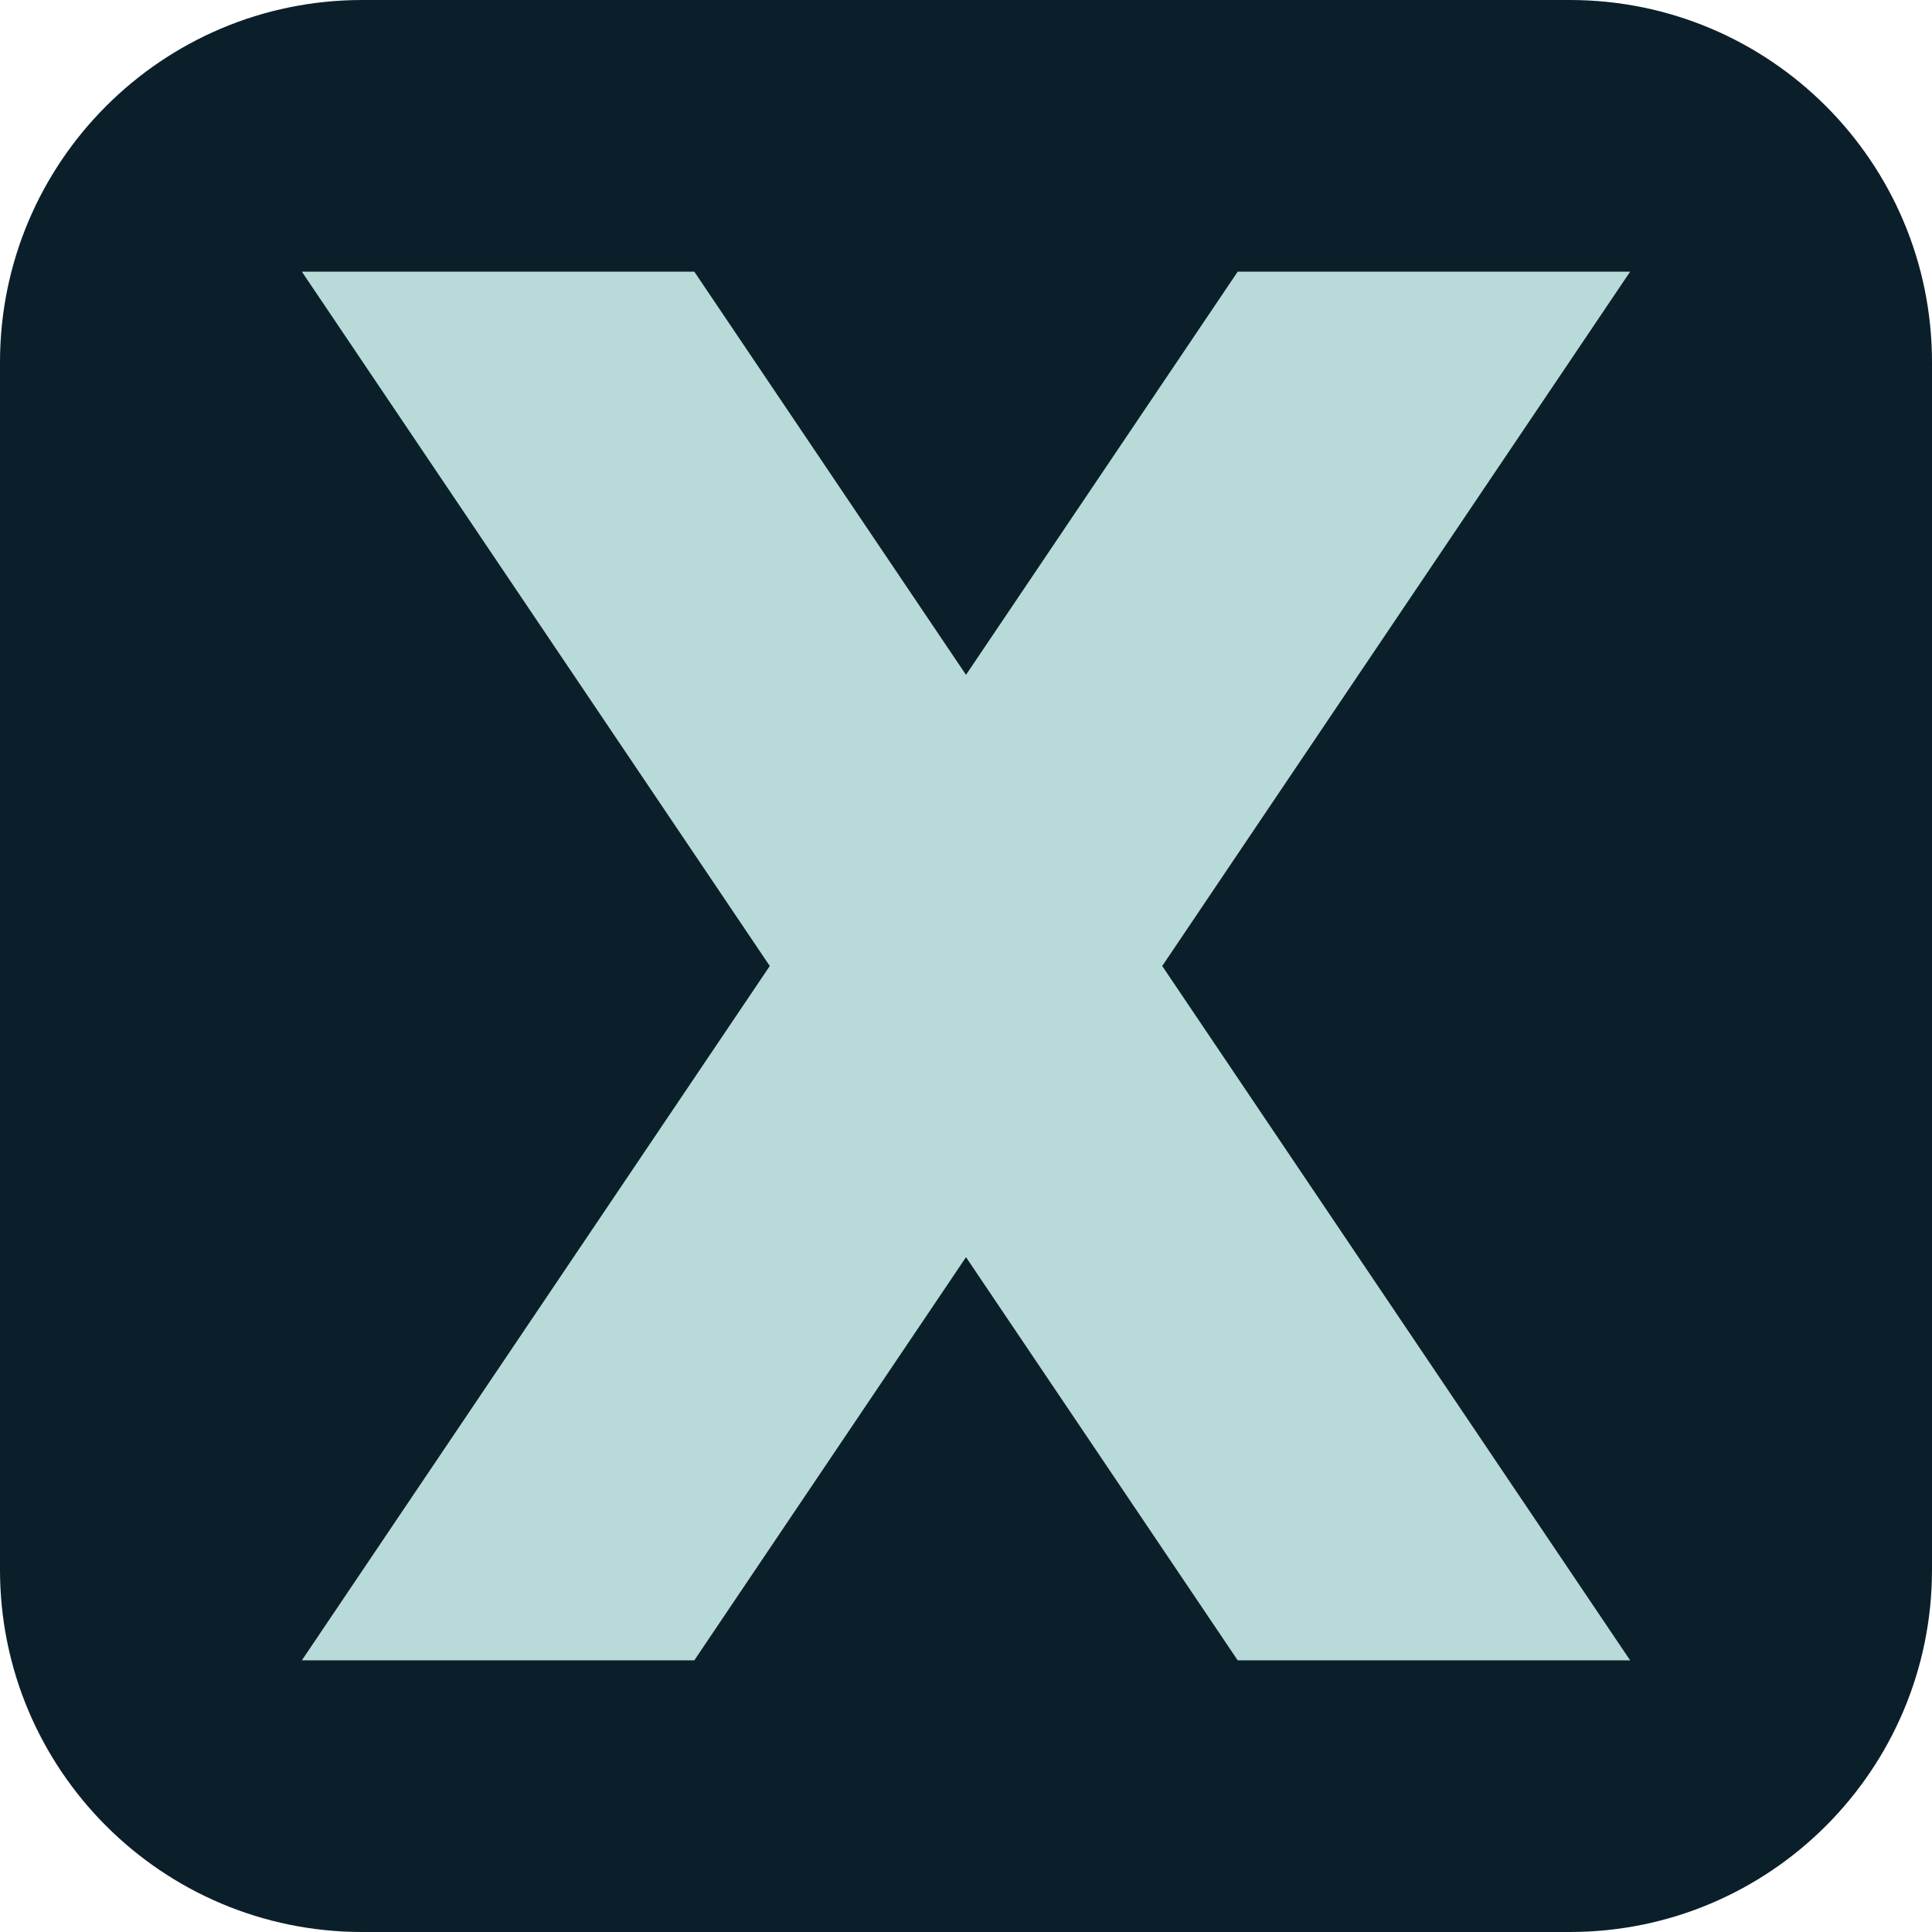
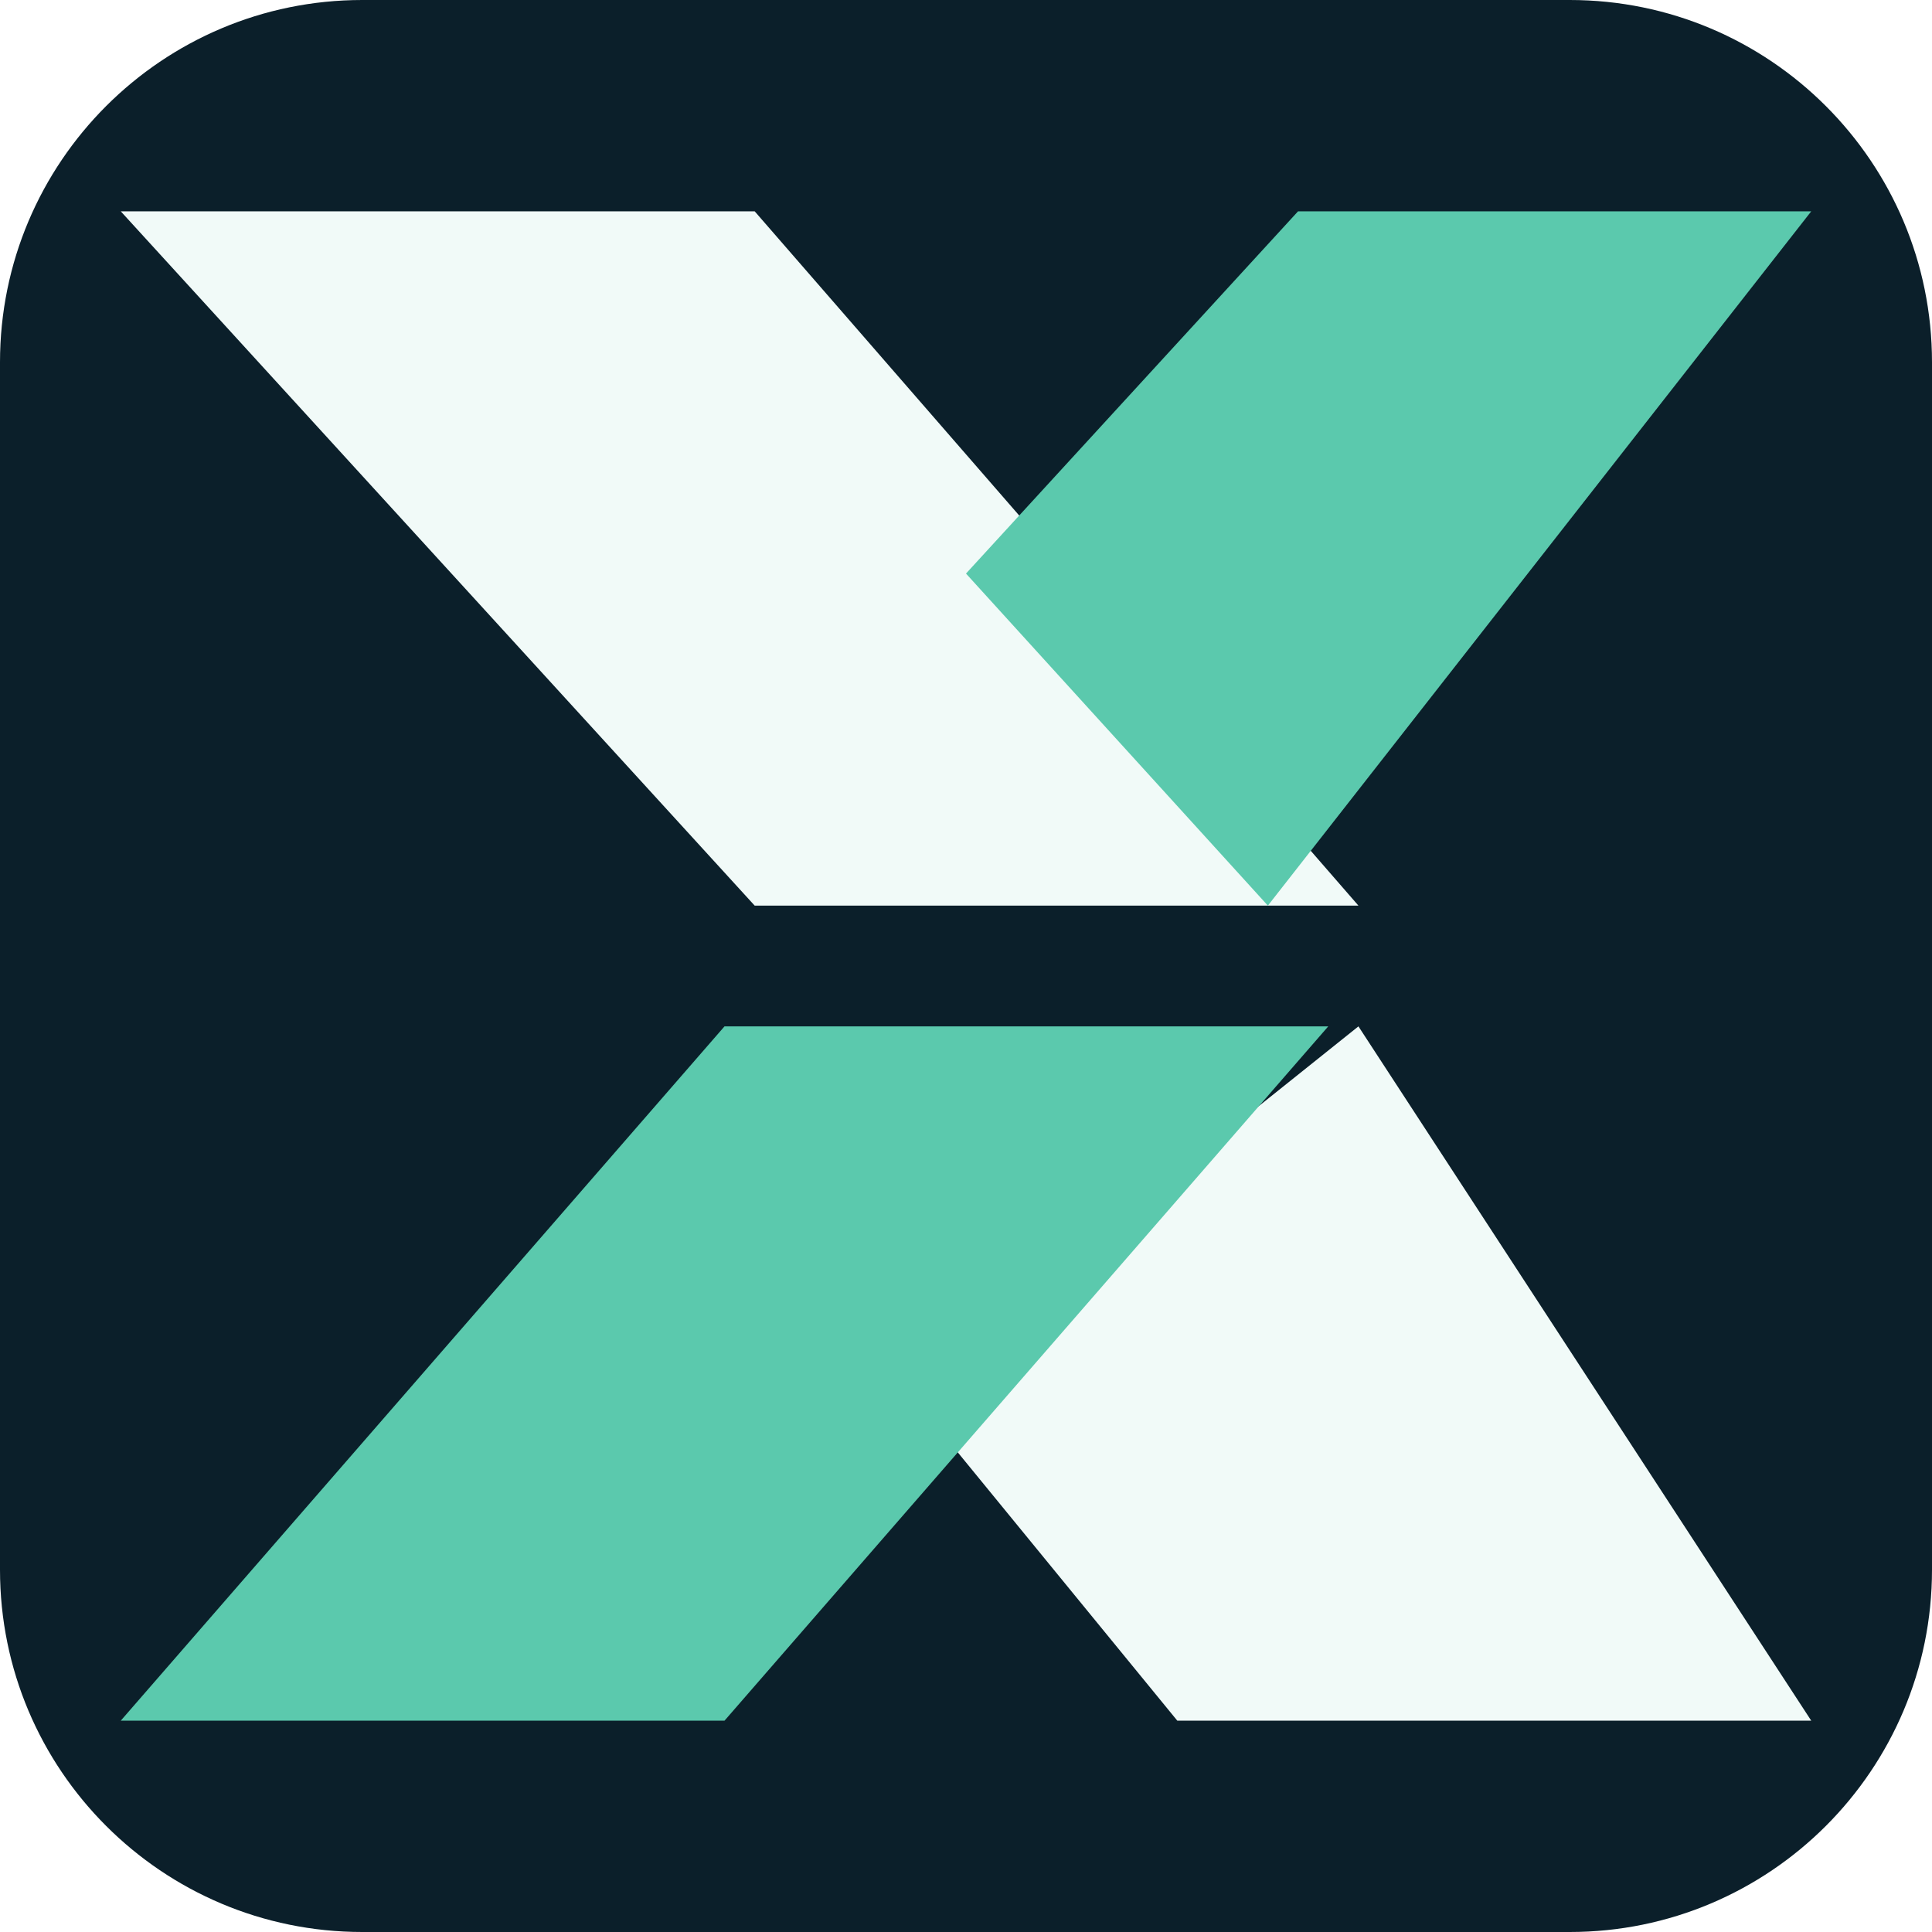
<svg xmlns="http://www.w3.org/2000/svg" viewBox="0 0 64 64">
  <rect width="64" height="64" rx="12" fill="#0B1F2A" />
-   <g fill="#B8DBD9">
-     <path d="M10 9 H23 L54 55 H41 Z" />
-     <path d="M41 9 H54 L23 55 H10 Z" />
-   </g>
+   <path fill="#F1FAF8" d="M4 7h21l20 23H25z M45 34l15 23H39L30 46z" />
+   <path fill="#5BC9AD" d="M43 7h17L42 30 32 19z M24 34h20L24 57H4z" />
</svg>
